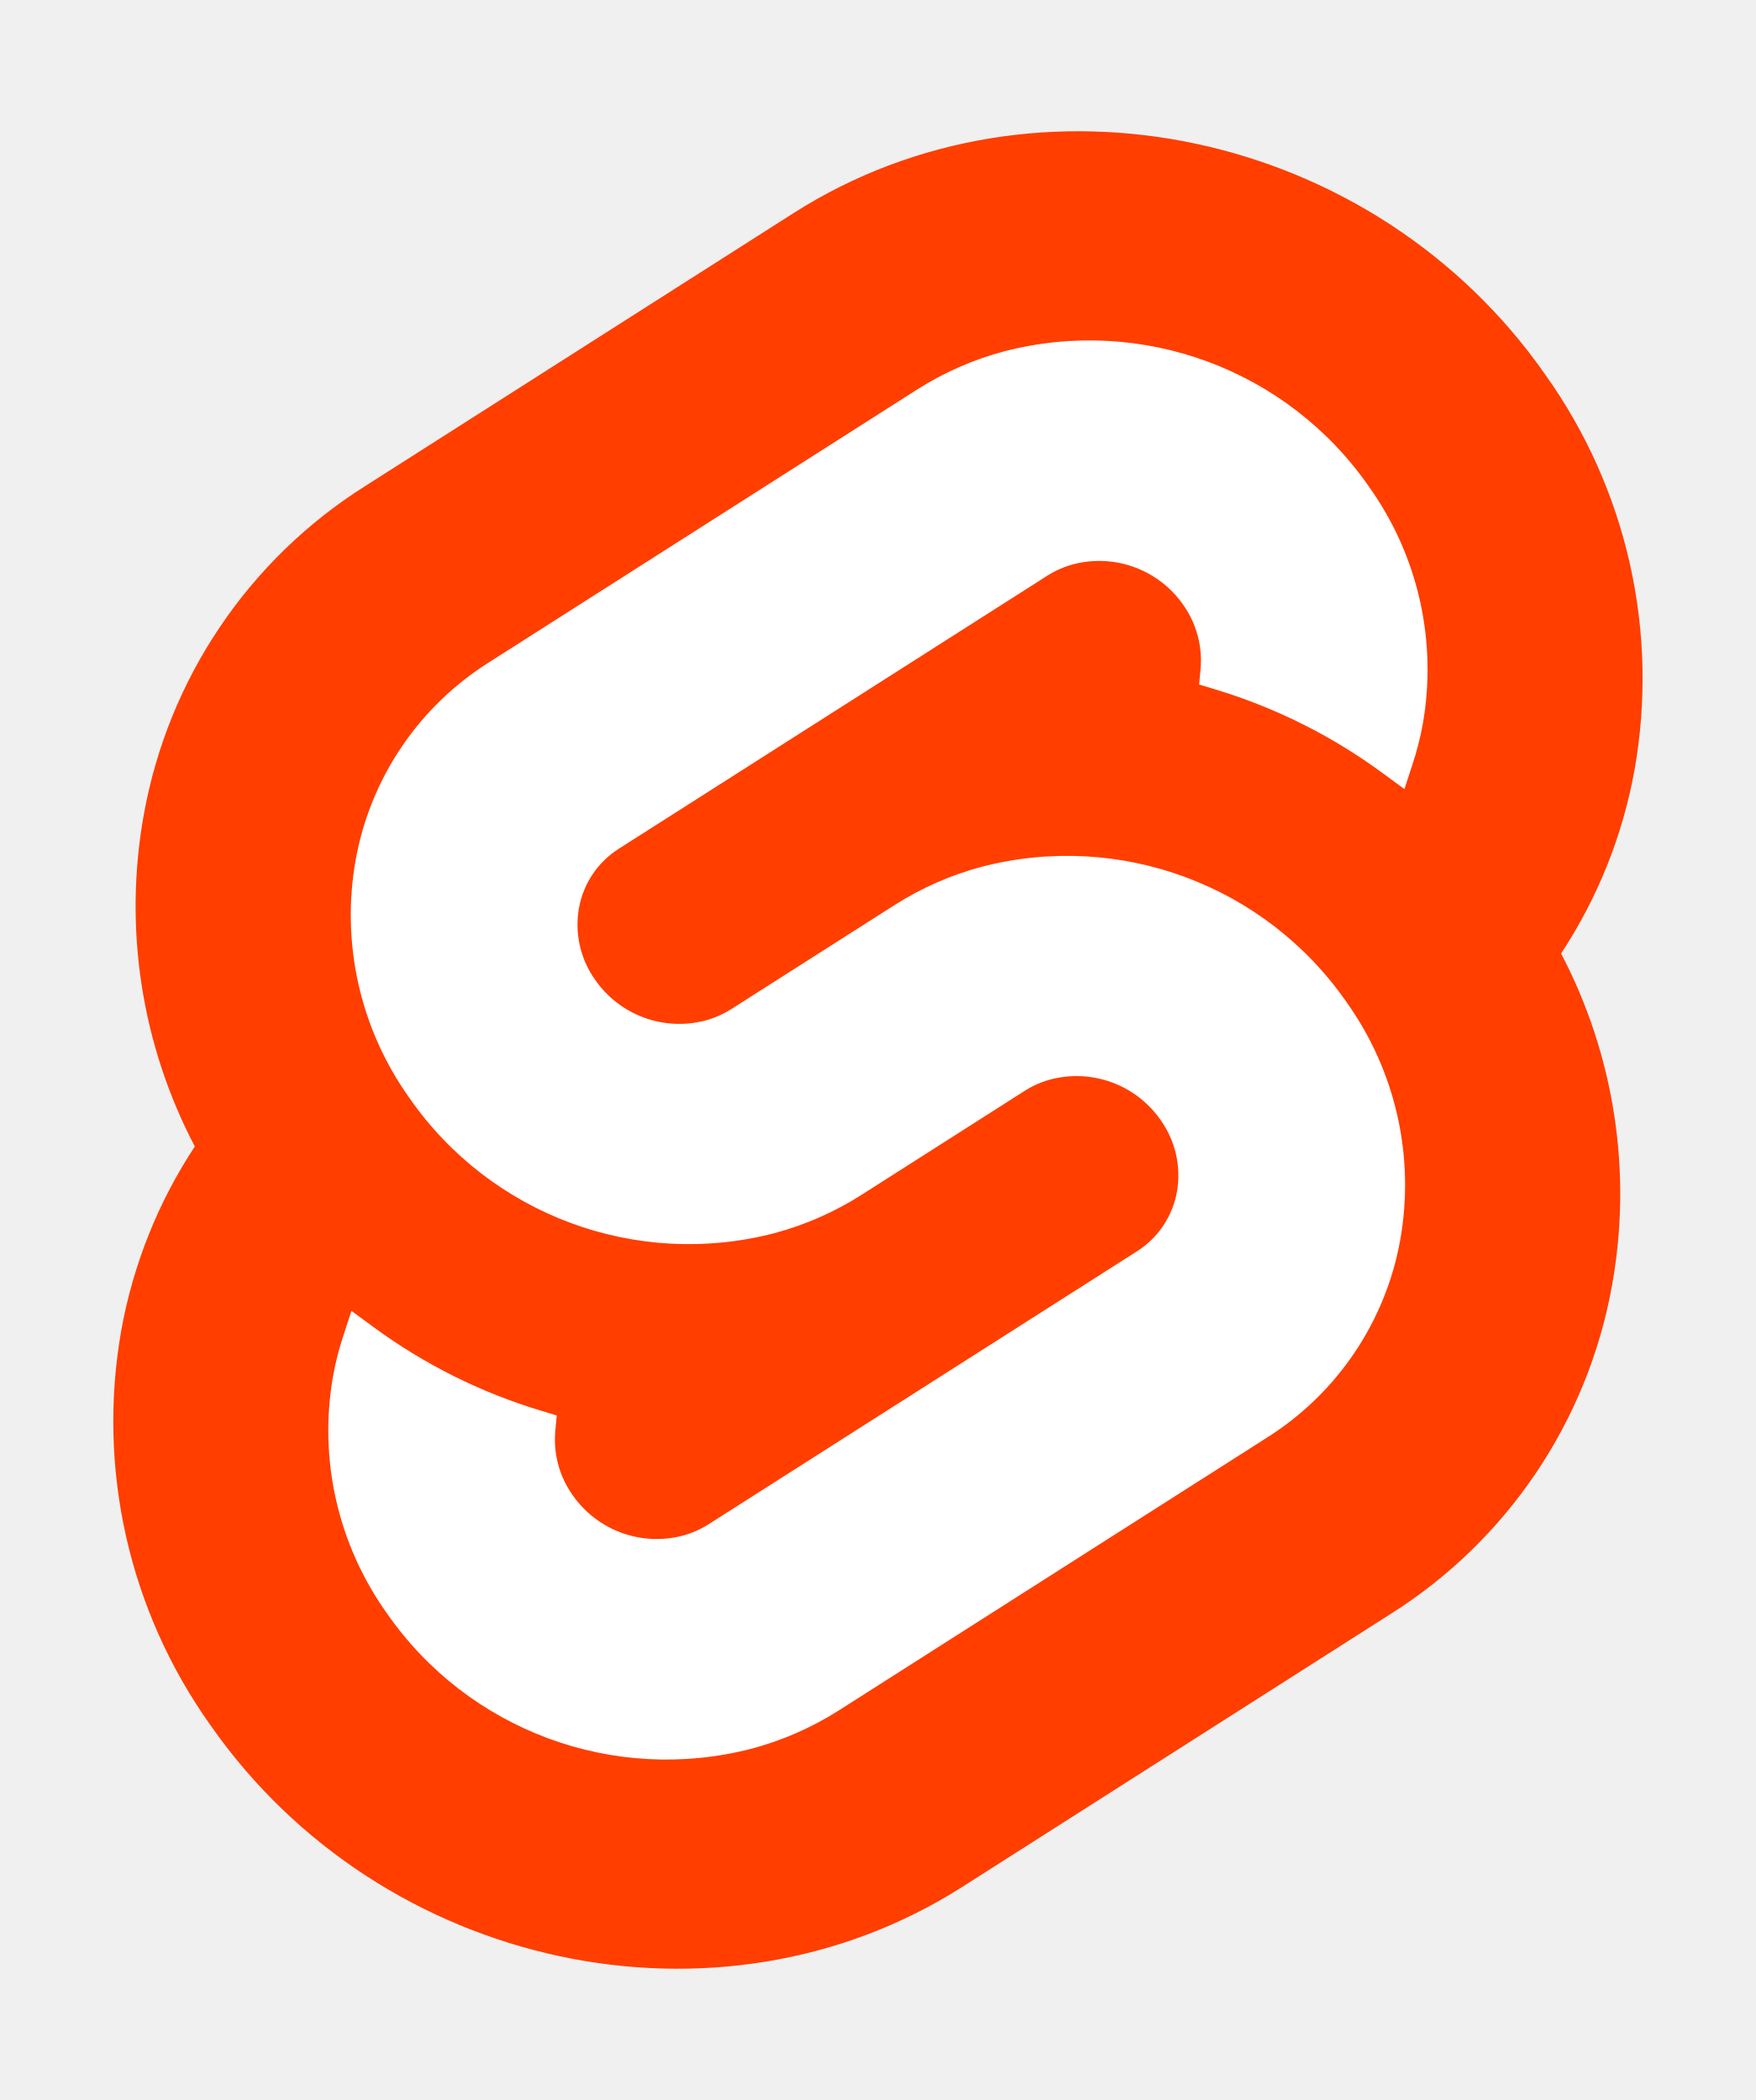
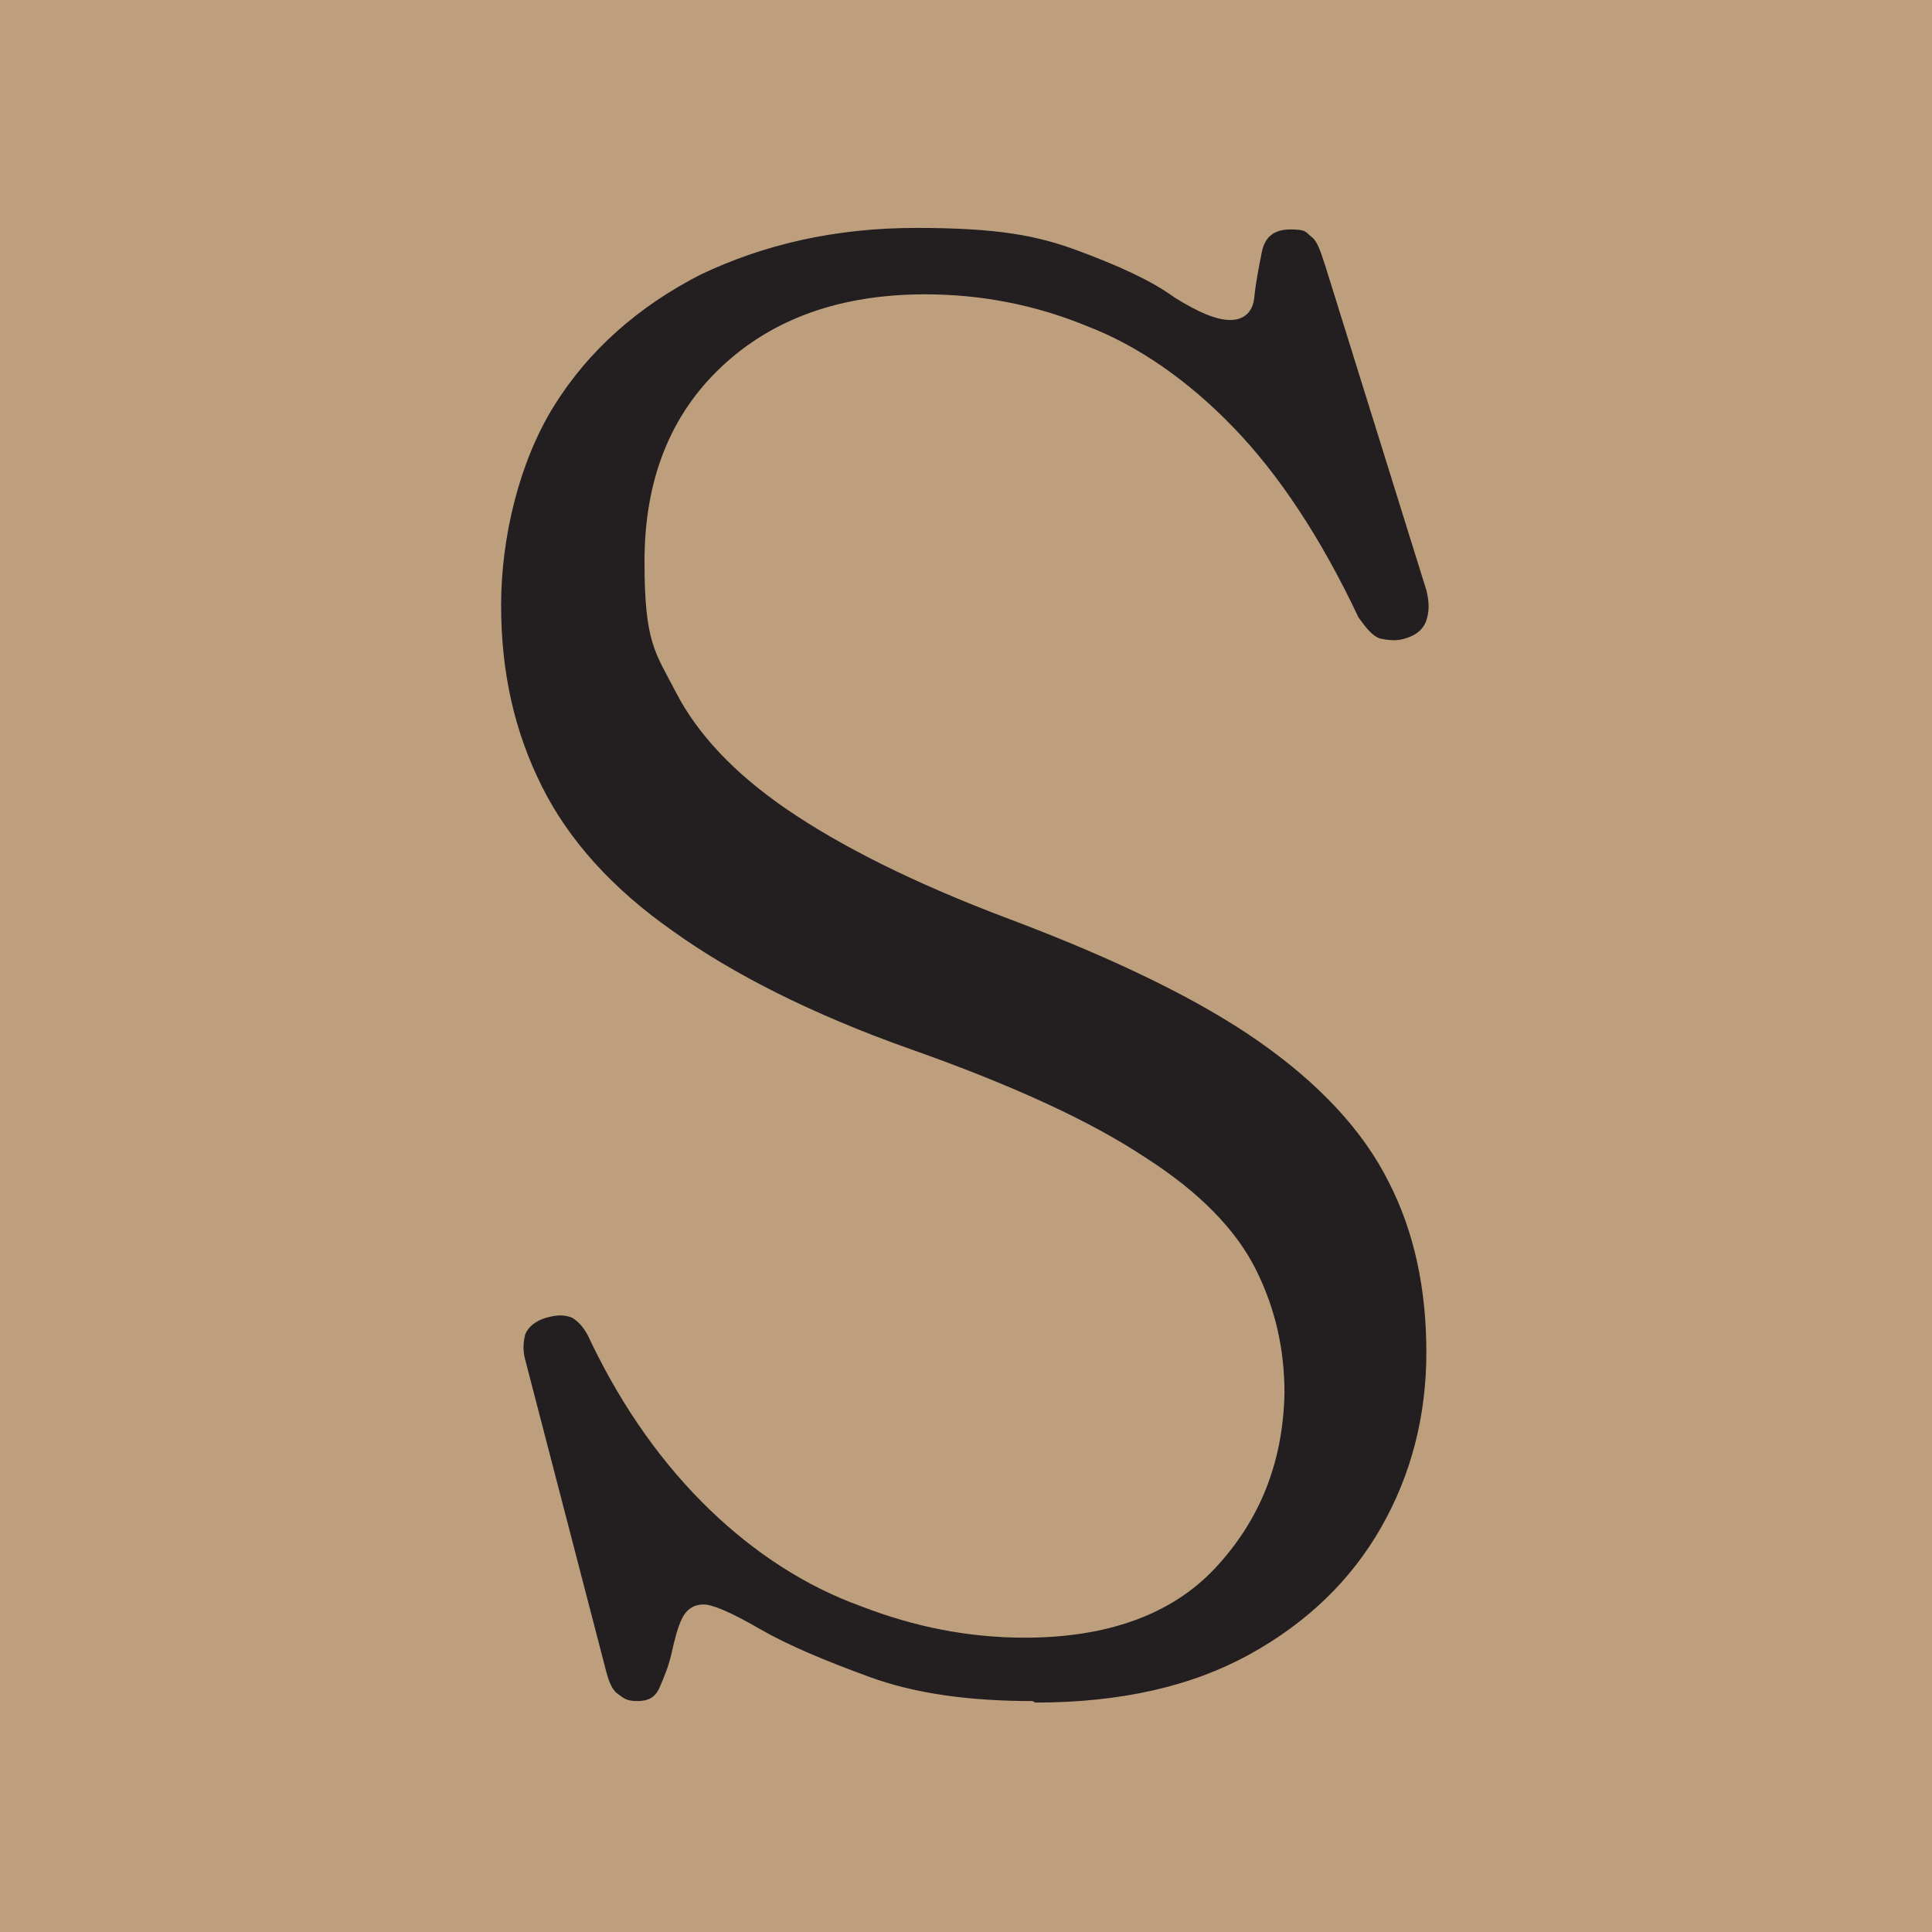
- <svg xmlns="http://www.w3.org/2000/svg" width="107" height="128" viewBox="0 0 107 128">
-   <path d="M94.157 22.819c-10.4-14.885-30.94-19.297-45.792-9.835L22.282 29.608A29.92 29.92 0 0 0 8.764 49.65a31.5 31.5 0 0 0 3.108 20.231 30 30 0 0 0-4.477 11.183 31.9 31.9 0 0 0 5.448 24.116c10.402 14.887 30.942 19.297 45.791 9.835l26.083-16.624A29.92 29.92 0 0 0 98.235 78.35a31.53 31.53 0 0 0-3.105-20.232 30 30 0 0 0 4.474-11.182 31.88 31.88 0 0 0-5.447-24.116" style="fill:#ff3e00" />
-   <path d="M45.817 106.582a20.72 20.72 0 0 1-22.237-8.243 19.17 19.17 0 0 1-3.277-14.503 18 18 0 0 1 .624-2.435l.49-1.498 1.337.981a33.6 33.6 0 0 0 10.203 5.098l.97.294-.09.968a5.85 5.85 0 0 0 1.052 3.878 6.24 6.24 0 0 0 6.695 2.485 5.8 5.8 0 0 0 1.603-.704L69.27 76.28a5.43 5.43 0 0 0 2.45-3.631 5.8 5.8 0 0 0-.987-4.371 6.24 6.24 0 0 0-6.698-2.487 5.7 5.7 0 0 0-1.6.704l-9.953 6.345a19 19 0 0 1-5.296 2.326 20.72 20.72 0 0 1-22.237-8.243 19.17 19.17 0 0 1-3.277-14.502 17.99 17.99 0 0 1 8.13-12.052l26.081-16.623a19 19 0 0 1 5.3-2.329 20.72 20.72 0 0 1 22.237 8.243 19.17 19.17 0 0 1 3.277 14.503 18 18 0 0 1-.624 2.435l-.49 1.498-1.337-.98a33.6 33.6 0 0 0-10.203-5.1l-.97-.294.09-.968a5.86 5.86 0 0 0-1.052-3.878 6.24 6.24 0 0 0-6.696-2.485 5.8 5.8 0 0 0-1.602.704L37.73 51.72a5.42 5.42 0 0 0-2.449 3.63 5.79 5.79 0 0 0 .986 4.372 6.24 6.24 0 0 0 6.698 2.486 5.8 5.8 0 0 0 1.602-.704l9.952-6.342a19 19 0 0 1 5.295-2.328 20.72 20.72 0 0 1 22.237 8.242 19.17 19.17 0 0 1 3.277 14.503 18 18 0 0 1-8.13 12.053l-26.081 16.622a19 19 0 0 1-5.3 2.328" style="fill:#fff" />
+ <svg xmlns="http://www.w3.org/2000/svg" id="Layer_1" version="1.1" viewBox="0 0 128 128">
+   <defs>
+     <style>
+       .st0 {
+         fill: #fff;
+       }
+ 
+       .st1 {
+         fill: #bd9f7d;
+       }
+ 
+       .st2 {
+         fill: #231f20;
+       }
+     </style>
+   </defs>
+   <path class="st0" d="M56.3,106.6c-8.4,2.2-17.3-1.1-22.2-8.2-3-4.2-4.2-9.4-3.3-14.5.2-.8.4-1.6.6-2.4l.5-1.5,1.3,1c3.1,2.3,6.5,4,10.2,5.1l1,.3v1c-.2,1.4.2,2.8,1,3.9,1.5,2.1,4.2,3.1,6.7,2.5.6-.2,1.1-.4,1.6-.7l26.1-16.6c1.3-.8,2.2-2.1,2.4-3.6.3-1.5,0-3.1-1-4.4-1.5-2.2-4.2-3.1-6.7-2.5-.6.2-1.1.4-1.6.7l-10,6.3c-1.6,1-3.4,1.8-5.3,2.3-8.4,2.2-17.3-1.1-22.2-8.2-3-4.2-4.2-9.4-3.3-14.5.9-5,3.8-9.4,8.1-12.1l26.1-16.6c1.6-1,3.4-1.8,5.3-2.3,8.4-2.2,17.3,1.1,22.2,8.2,3,4.2,4.2,9.4,3.3,14.5-.2.8-.4,1.6-.6,2.4l-.5,1.5-1.3-1c-3.1-2.3-6.5-4-10.2-5.1l-1-.3v-1c.2-1.4-.2-2.7-1-3.9-1.5-2.2-4.2-3.1-6.7-2.5-.6.2-1.1.4-1.6.7l-26.1,16.6c-1.3.8-2.2,2.1-2.4,3.6-.3,1.5,0,3.1,1,4.4,1.5,2.2,4.2,3.1,6.7,2.5.6-.2,1.1-.4,1.6-.7l10-6.3c1.6-1,3.4-1.8,5.3-2.3,8.4-2.2,17.3,1.1,22.2,8.2,3,4.2,4.2,9.4,3.3,14.5-.9,5-3.8,9.4-8.1,12.1l-26.1,16.6c-1.6,1-3.4,1.8-5.3,2.3" />
+   <rect class="st1" width="128" height="128" />
+   <path class="st2" d="M68.4,112.7c-4.2,0-7.8-.5-10.8-1.6-3-1.1-5.4-2.1-7.3-3.2s-3.1-1.6-3.7-1.6-1.1.3-1.4.9c-.3.6-.5,1.4-.7,2.3s-.5,1.6-.8,2.3-.8.9-1.5.9-.9-.2-1.3-.5-.6-.9-.8-1.7l-5.3-20.4c-.2-.7-.1-1.3,0-1.7.2-.5.7-.9,1.4-1.1s1.2-.2,1.7,0c.5.3.9.8,1.2,1.5,2.2,4.6,4.9,8.3,7.9,11.2s6.4,5.1,10,6.4c3.6,1.4,7.2,2.1,10.9,2.1,5.4,0,9.7-1.5,12.6-4.6s4.5-6.9,4.6-11.6c0-2.9-.6-5.6-1.9-8.2-1.3-2.6-3.7-5.1-7.3-7.4-3.6-2.4-8.8-4.8-15.6-7.2-6.5-2.3-11.8-5-15.7-7.8-4-2.8-6.9-6-8.7-9.6-1.8-3.6-2.7-7.5-2.7-12s1.2-9.5,3.5-13.2c2.3-3.7,5.6-6.6,9.7-8.7,4.2-2,8.9-3.1,14.3-3.1s8,.5,10.7,1.5c2.7,1,4.9,2,6.4,3.1,1.6,1,2.8,1.5,3.7,1.5s1.5-.5,1.6-1.5.3-2,.5-3c.2-1,.8-1.5,1.9-1.5s1,.2,1.4.5.6,1,.9,1.9l6.7,21.5c.2.8.2,1.4,0,2s-.7,1-1.4,1.2c-.6.2-1.2.1-1.7,0-.5-.2-.9-.7-1.4-1.4-2.5-5.3-5.3-9.5-8.3-12.6s-6.3-5.4-9.7-6.7c-3.4-1.4-7-2.1-10.7-2.1-5.6,0-10.1,1.6-13.5,4.8-3.4,3.2-5.1,7.5-5.1,12.9s.7,6,2.1,8.7,3.8,5.3,7.3,7.7c3.5,2.4,8.4,4.9,14.8,7.3,6.9,2.6,12.5,5.3,16.5,8.1,4,2.8,6.9,5.9,8.6,9.3,1.7,3.3,2.5,7.1,2.5,11.3,0,4.2-1,8.1-3,11.6s-4.9,6.3-8.7,8.4-8.5,3.2-14.2,3.2h0Z" />
</svg>
